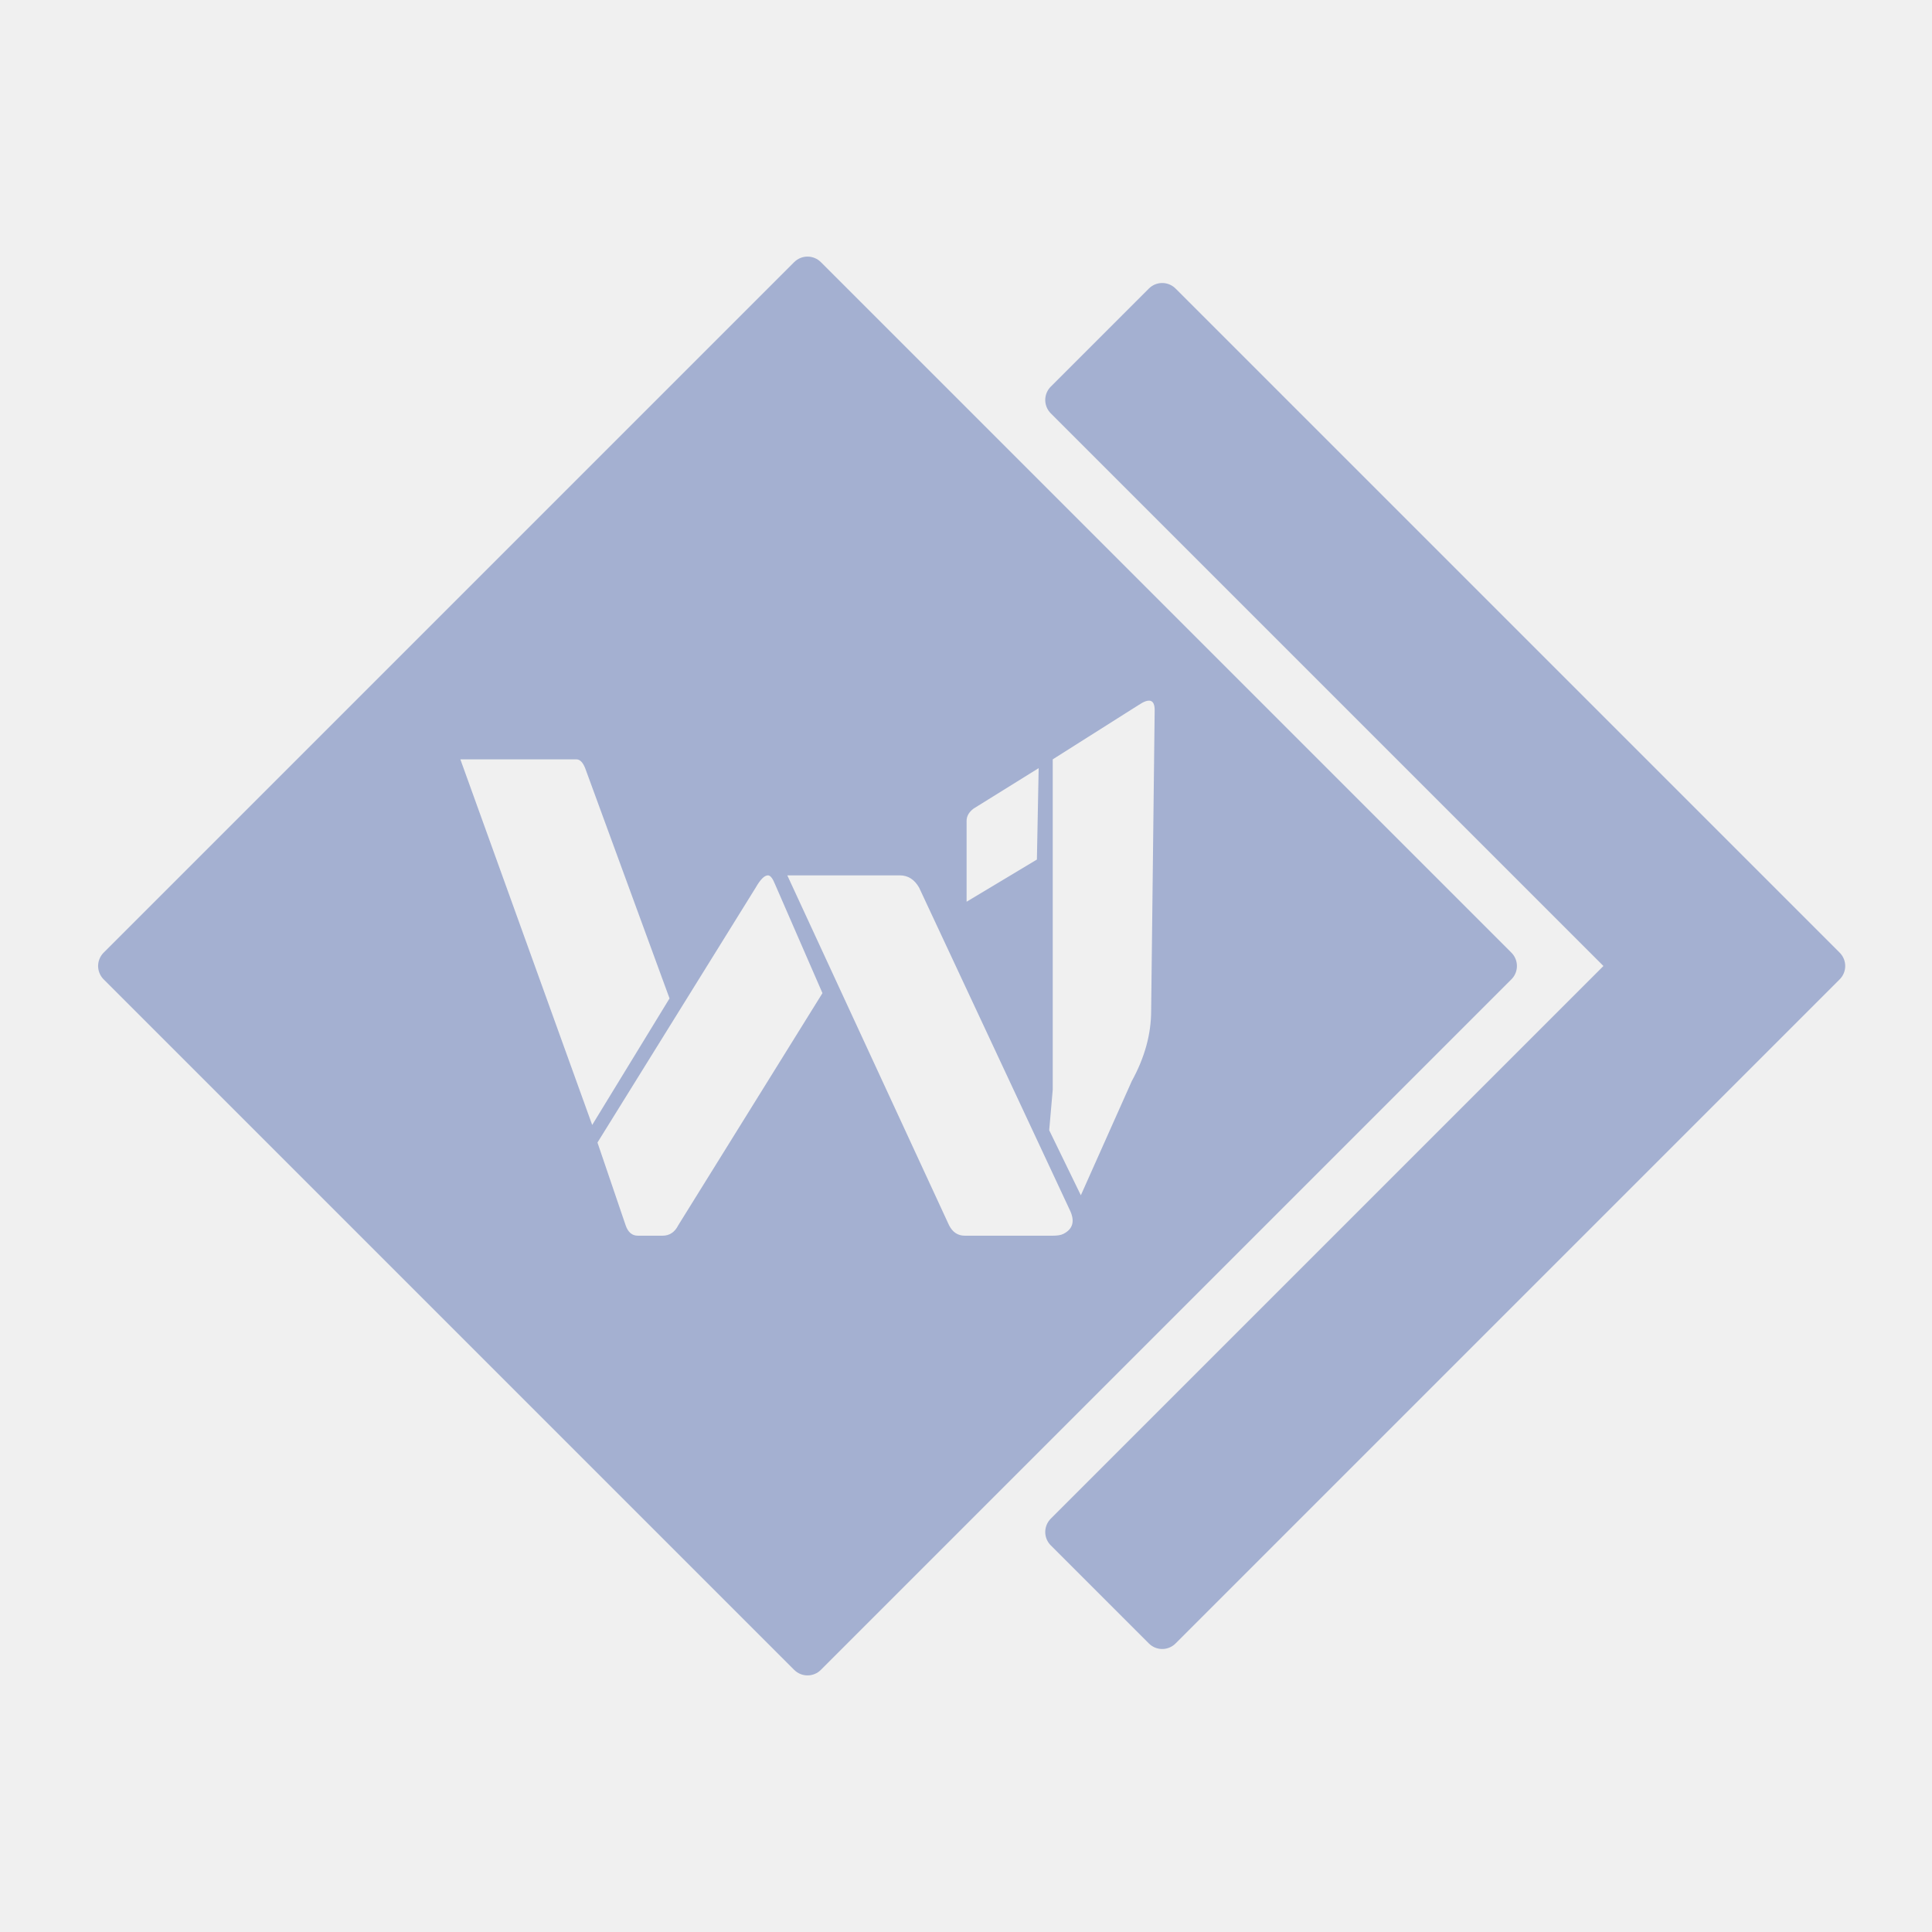
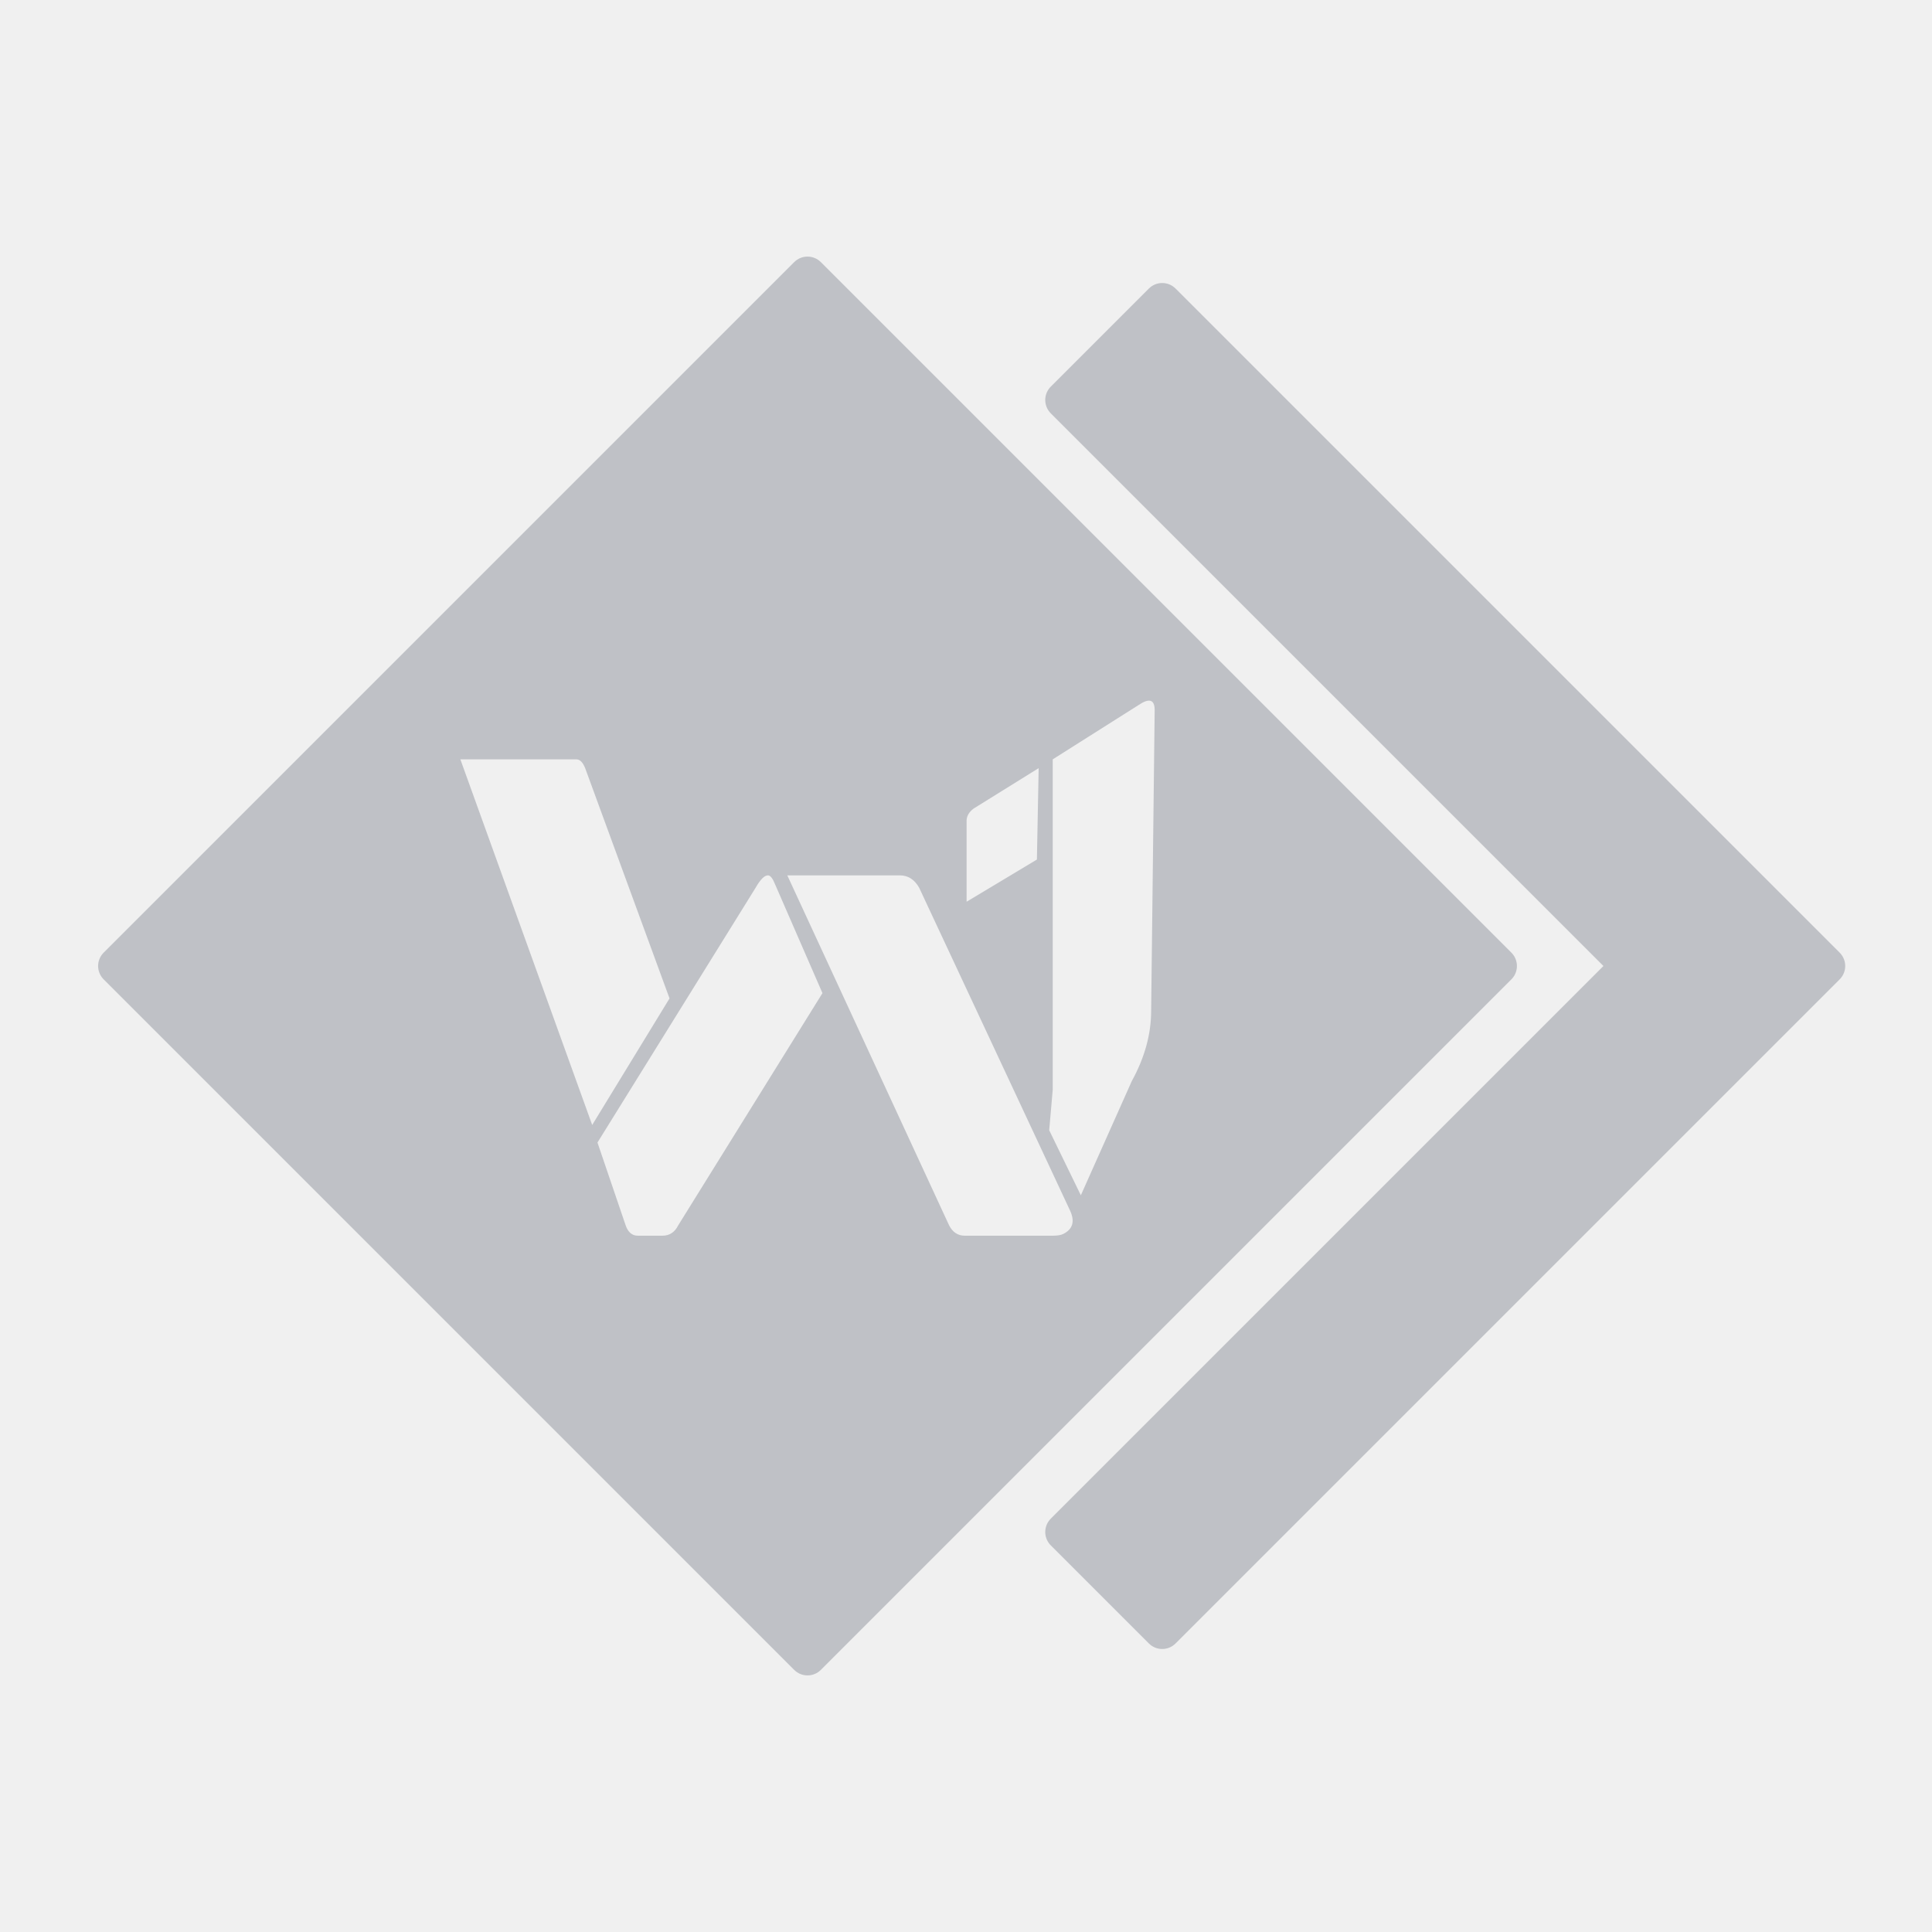
<svg xmlns="http://www.w3.org/2000/svg" width="1024" height="1024" viewBox="0 0 1024 1024" color="#F5F6F8" fill="currentColor" role="img">
  <g transform="scale(2)">
    <defs>
      <mask id="harness-dark-foreground-harness-dark-knockout" maskUnits="userSpaceOnUse" x="0" y="0" width="512" height="512">
        <rect width="512" height="512" fill="#FFF" />
        <g data-w1-master="unchanged-paths" fill="#000" transform="translate(122 184) scale(0.4658228) translate(-47 -95)">
          <g transform="translate(-692 -585)">
            <path d="M739 717H805Q808 717 810 722L858 853L814 925Z" />
            <path d="M914 783Q916 783 918 788L945 850L863 982Q860 988 854 988H840Q835 988 833 982L817 935L907 790Q911 783 914 783Z" />
            <path d="M925 783H989Q996 783 1000 790L1086 974Q1090 983 1082 987Q1080 988 1076 988H1026Q1020 988 1017 982Z" />
            <path d="M1027 752Q1027 748 1031 745L1068 722L1067 774L1027 798Z" />
            <path d="M1076 717L1125 686Q1134 680 1134 689L1132 860Q1132 880 1121 900L1092 965L1074 928L1076 905Z" />
          </g>
        </g>
      </mask>
    </defs>
    <g mask="url(#harness-dark-foreground-harness-dark-knockout)">
-       <path d="M214 73L397 256L214 439L31 256Z" fill="#A4B0D1" stroke="#A4B0D1" stroke-width="10" stroke-linejoin="round" />
-       <path d="M308 80L484 256L308 432L282 406L432 256L282 106Z" fill="#A4B0D1" stroke="#A4B0D1" stroke-width="10" stroke-linejoin="round" />
+       <path d="M214 73L397 256L214 439L31 256Z" fill="#BFC1C6" stroke="#BFC1C6" stroke-width="10" stroke-linejoin="round" />
+       <path d="M308 80L484 256L308 432L282 406L432 256L282 106Z" fill="#BFC1C6" stroke="#BFC1C6" stroke-width="10" stroke-linejoin="round" />
    </g>
  </g>
</svg>
